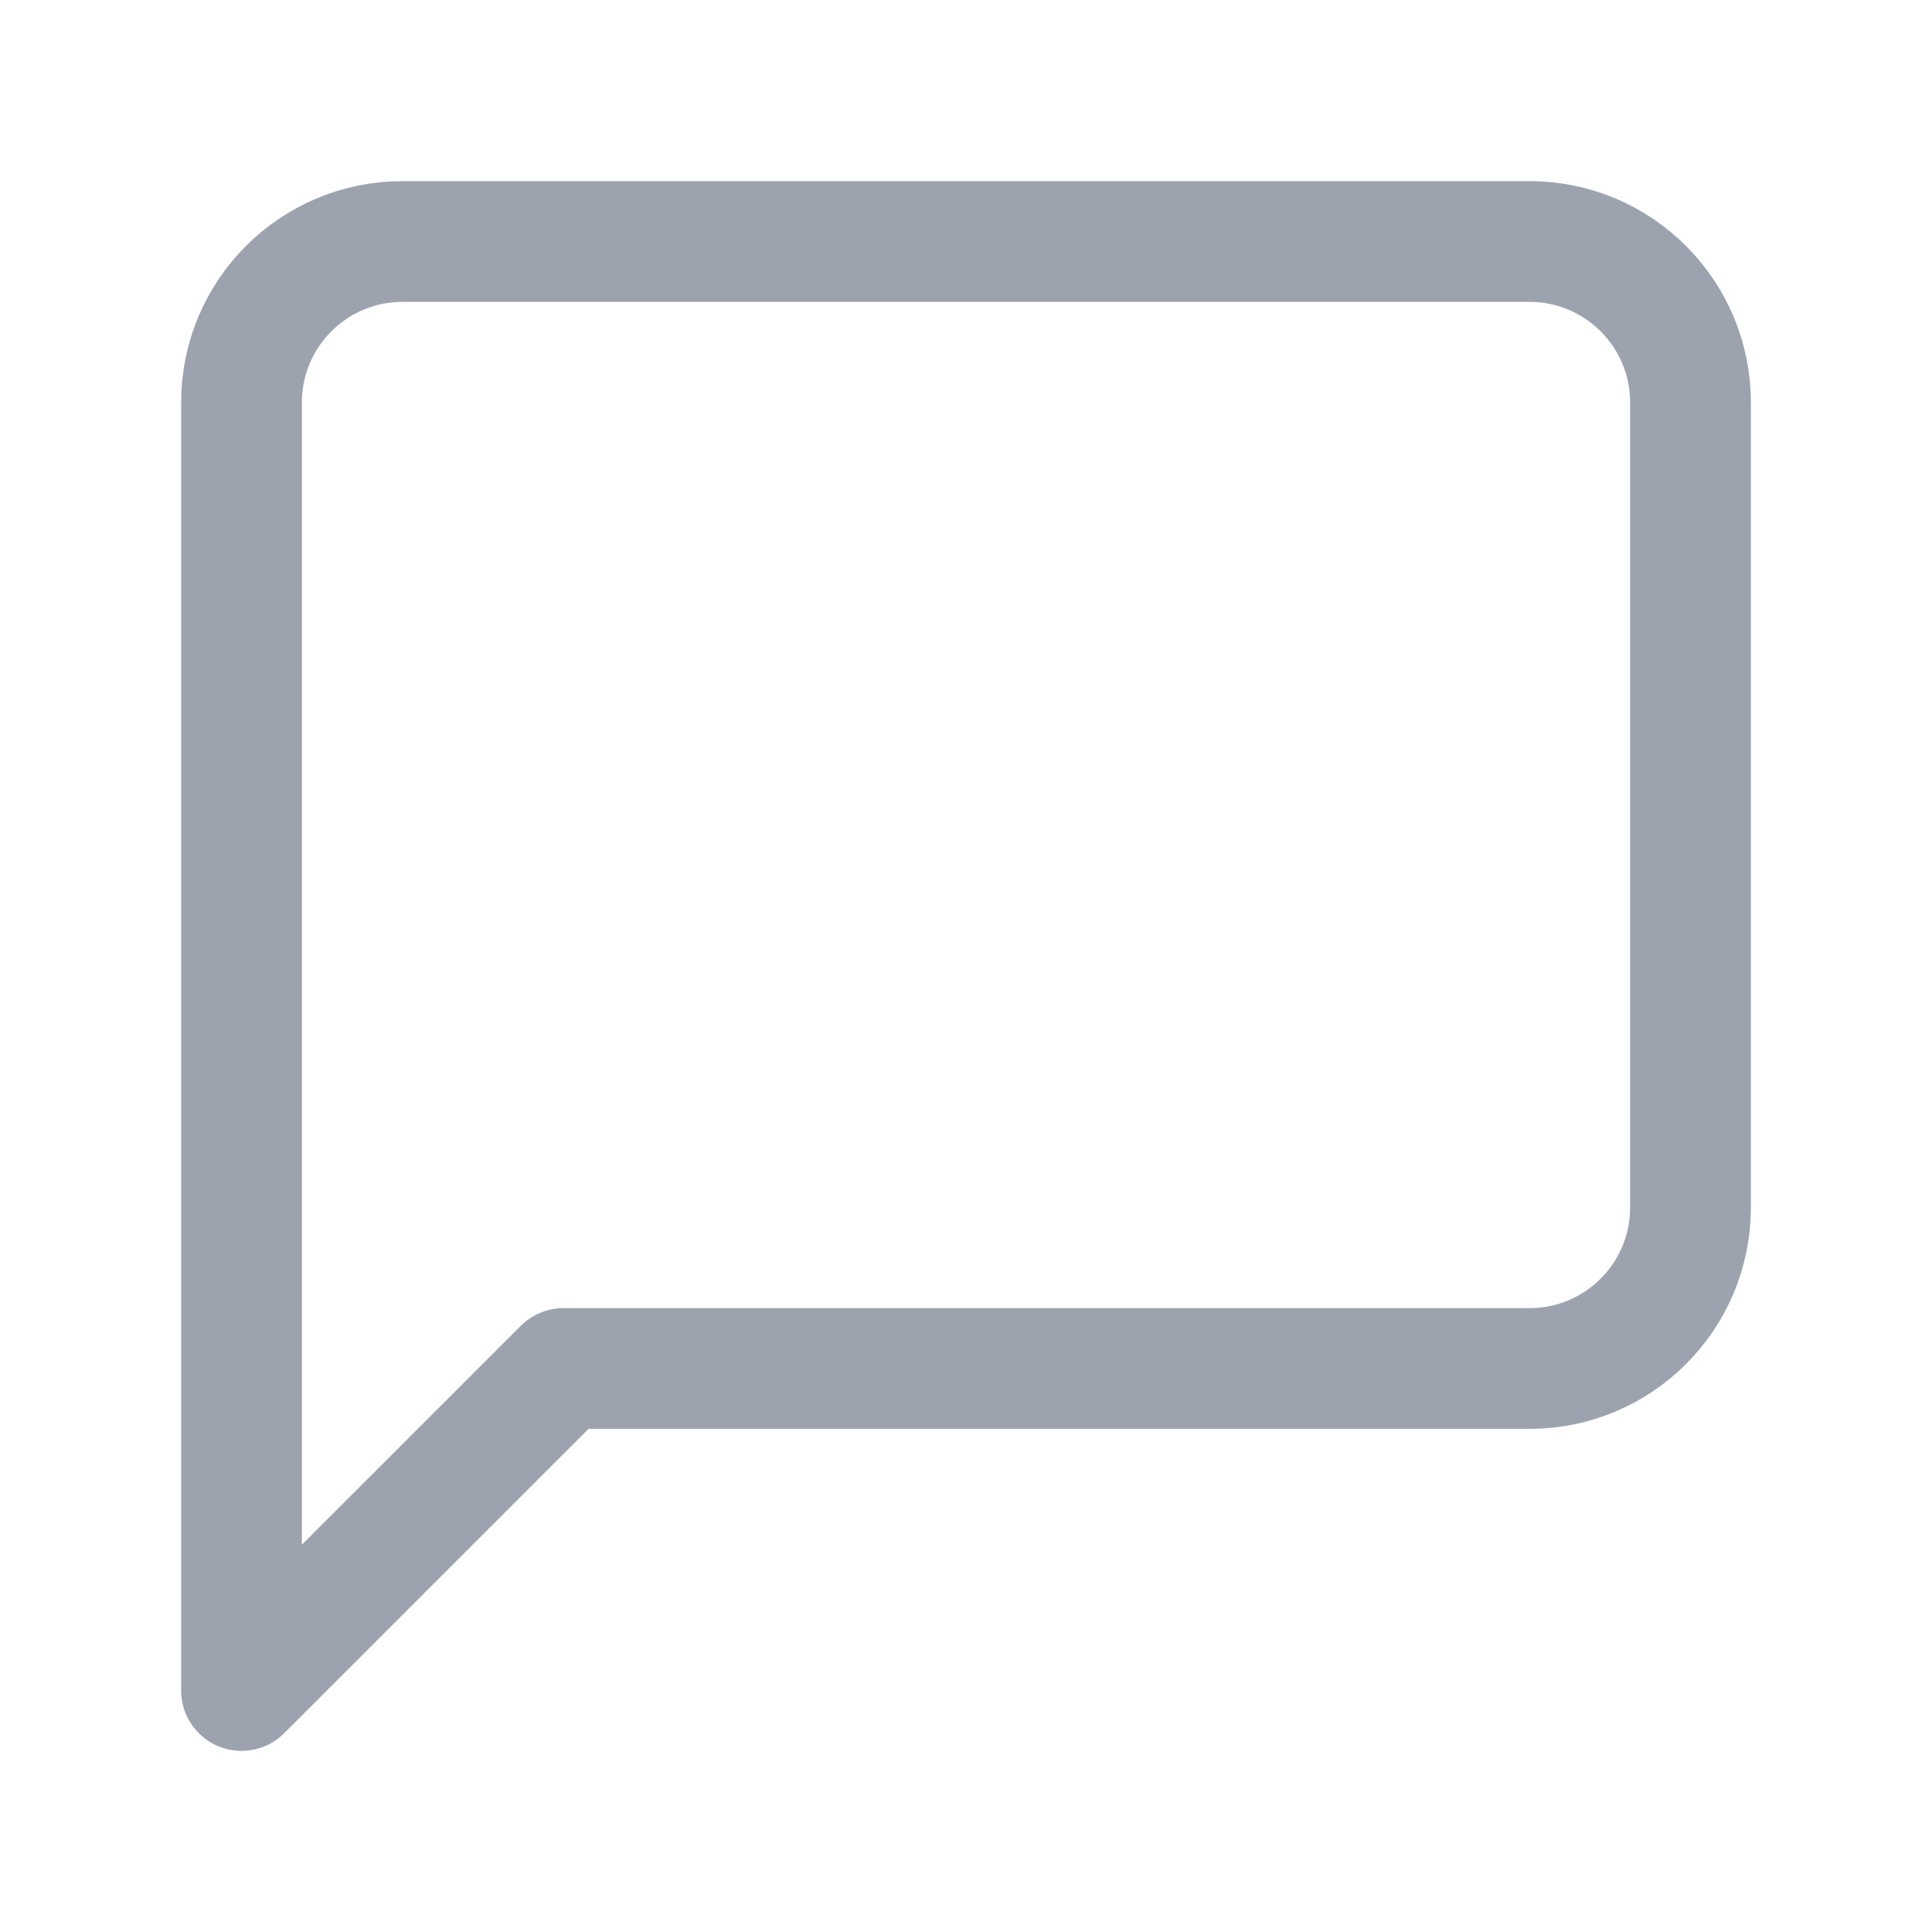
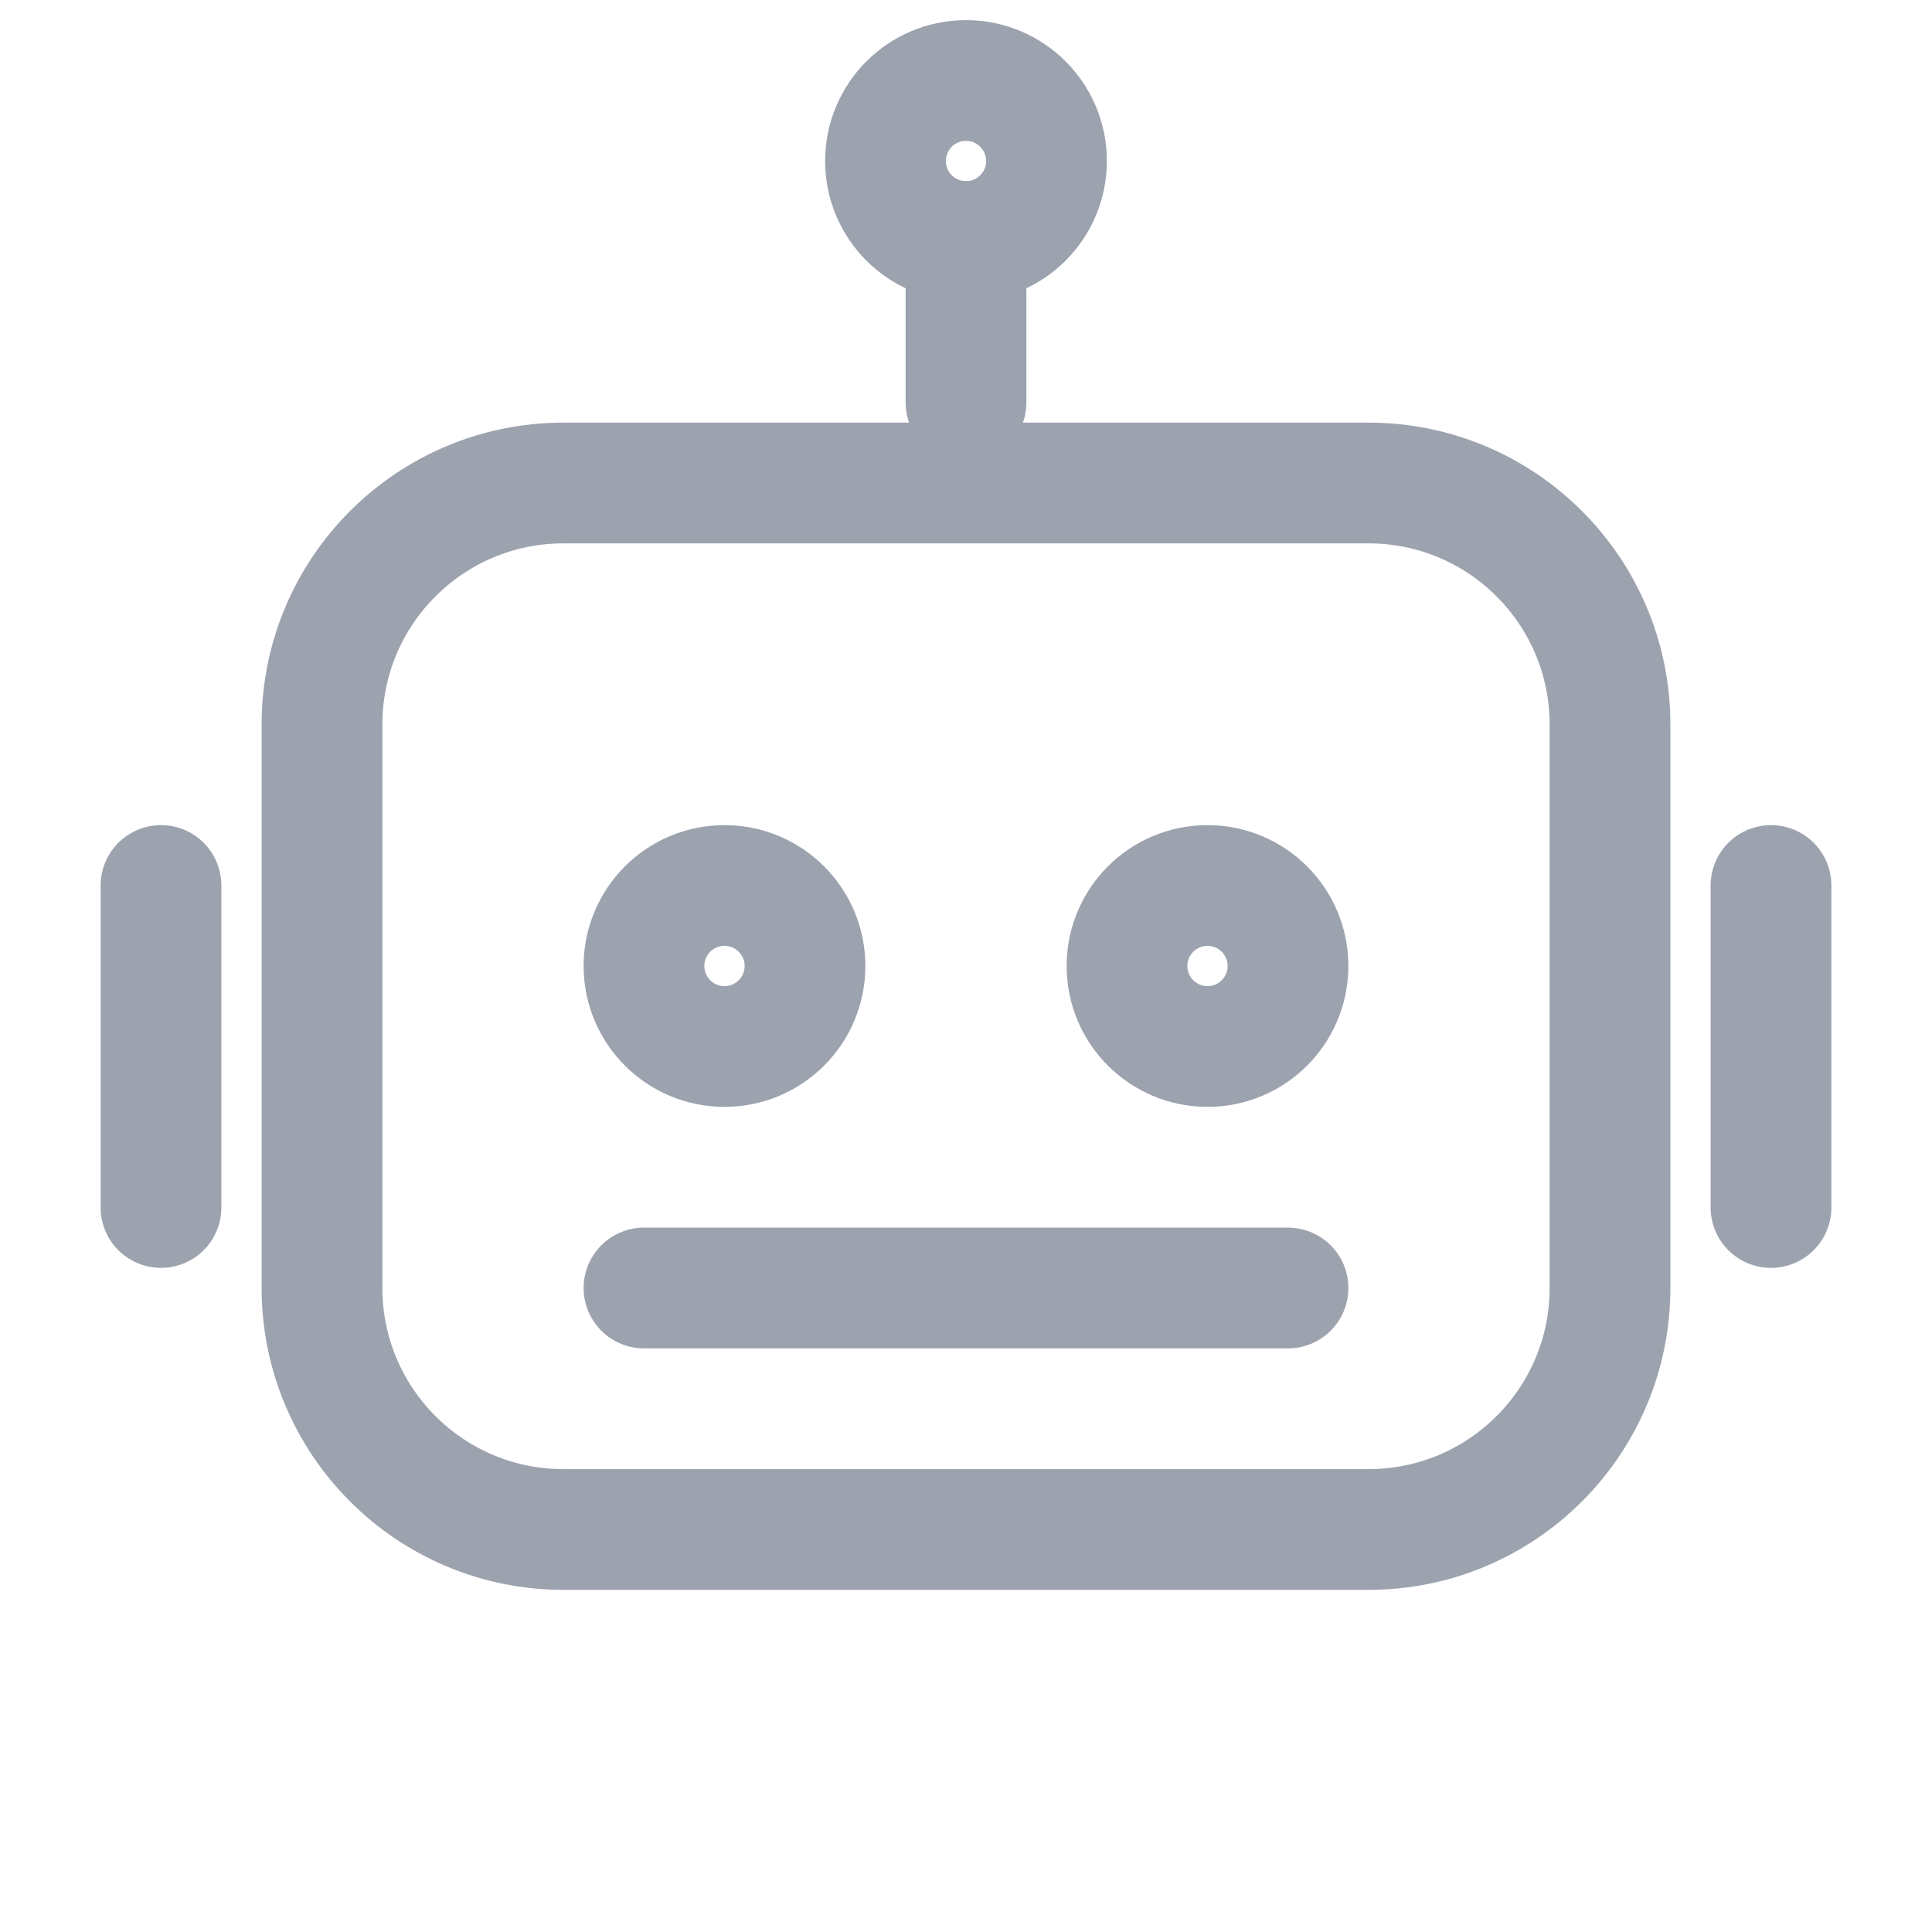
<svg xmlns="http://www.w3.org/2000/svg" viewBox="0 0 24 24" fill="none" stroke="#9CA3AF" stroke-width="1.5" stroke-linecap="round" stroke-linejoin="round">
-   <path d="M21 15a2 2 0 01-2 2H7l-4 4V5a2 2 0 012-2h14a2 2 0 012 2z" />
+   <path d="M12 3v2" />
+   <circle cx="12" cy="2" r="1" />
+   <rect x="4" y="6" width="16" height="13" rx="3" />
+   <circle cx="9" cy="12" r="1" />
+   <circle cx="15" cy="12" r="1" />
+   <path d="M8 16h8M2 11v4M22 11v4" />
</svg>
